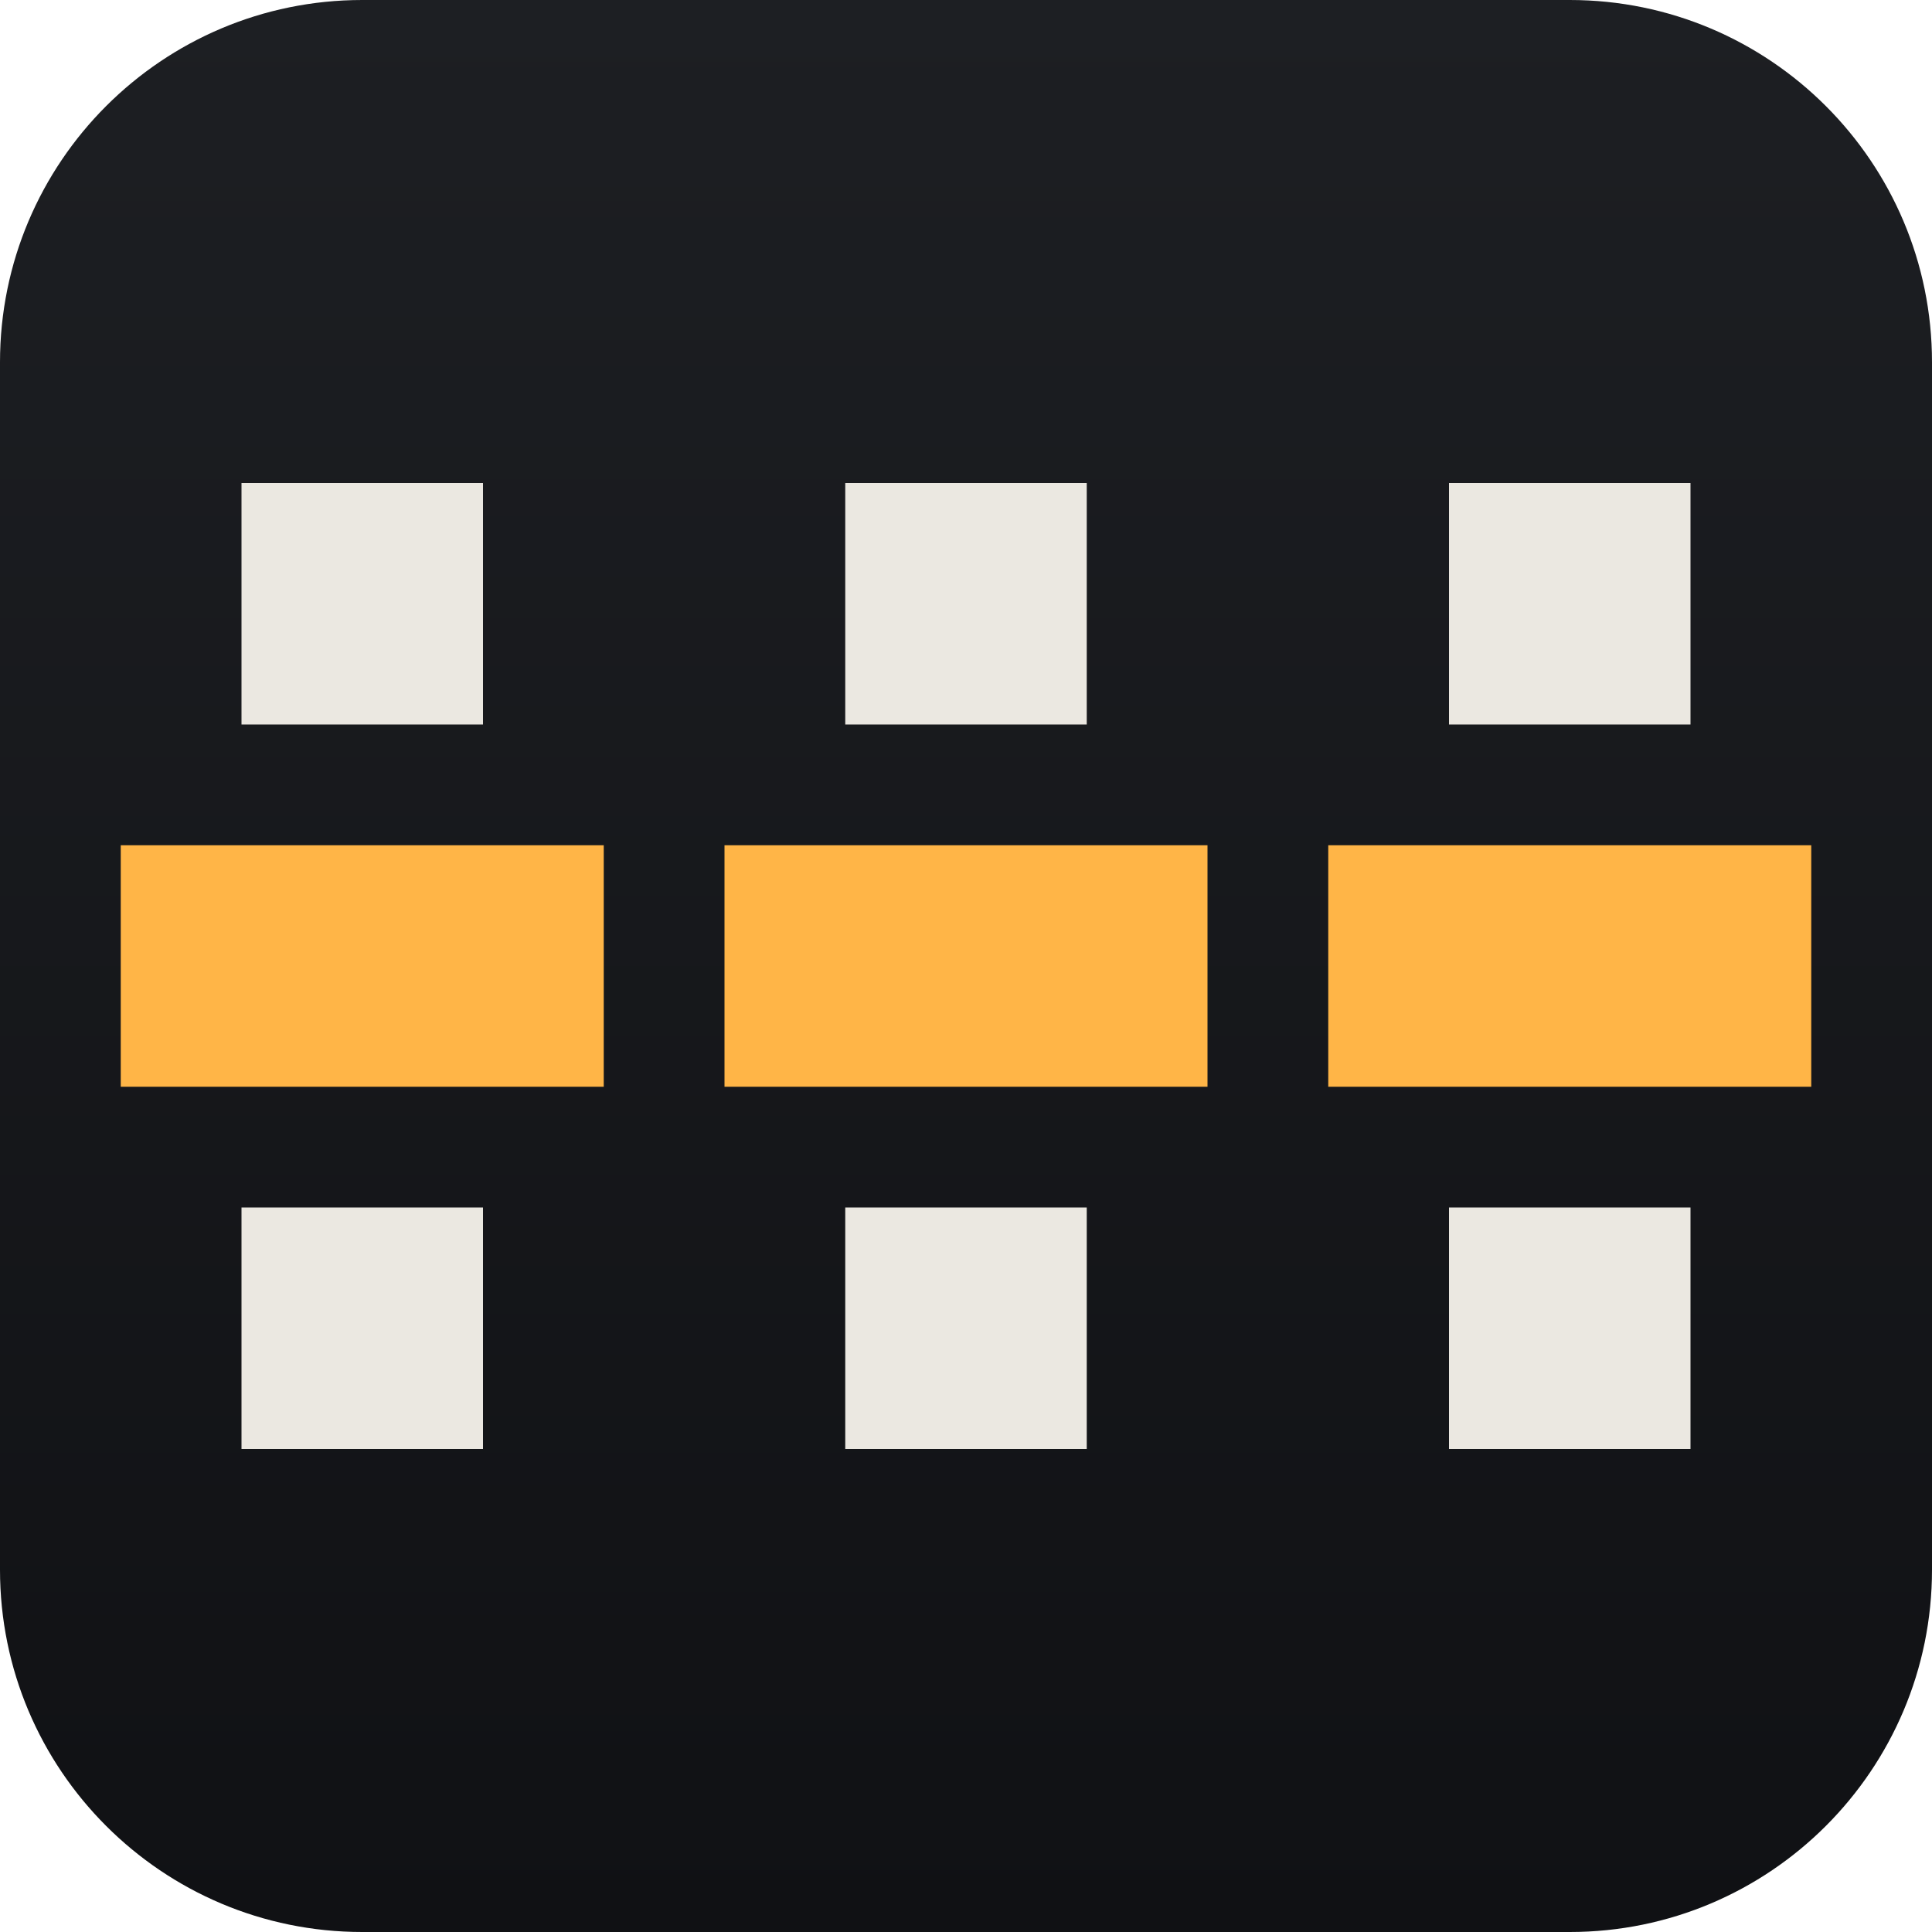
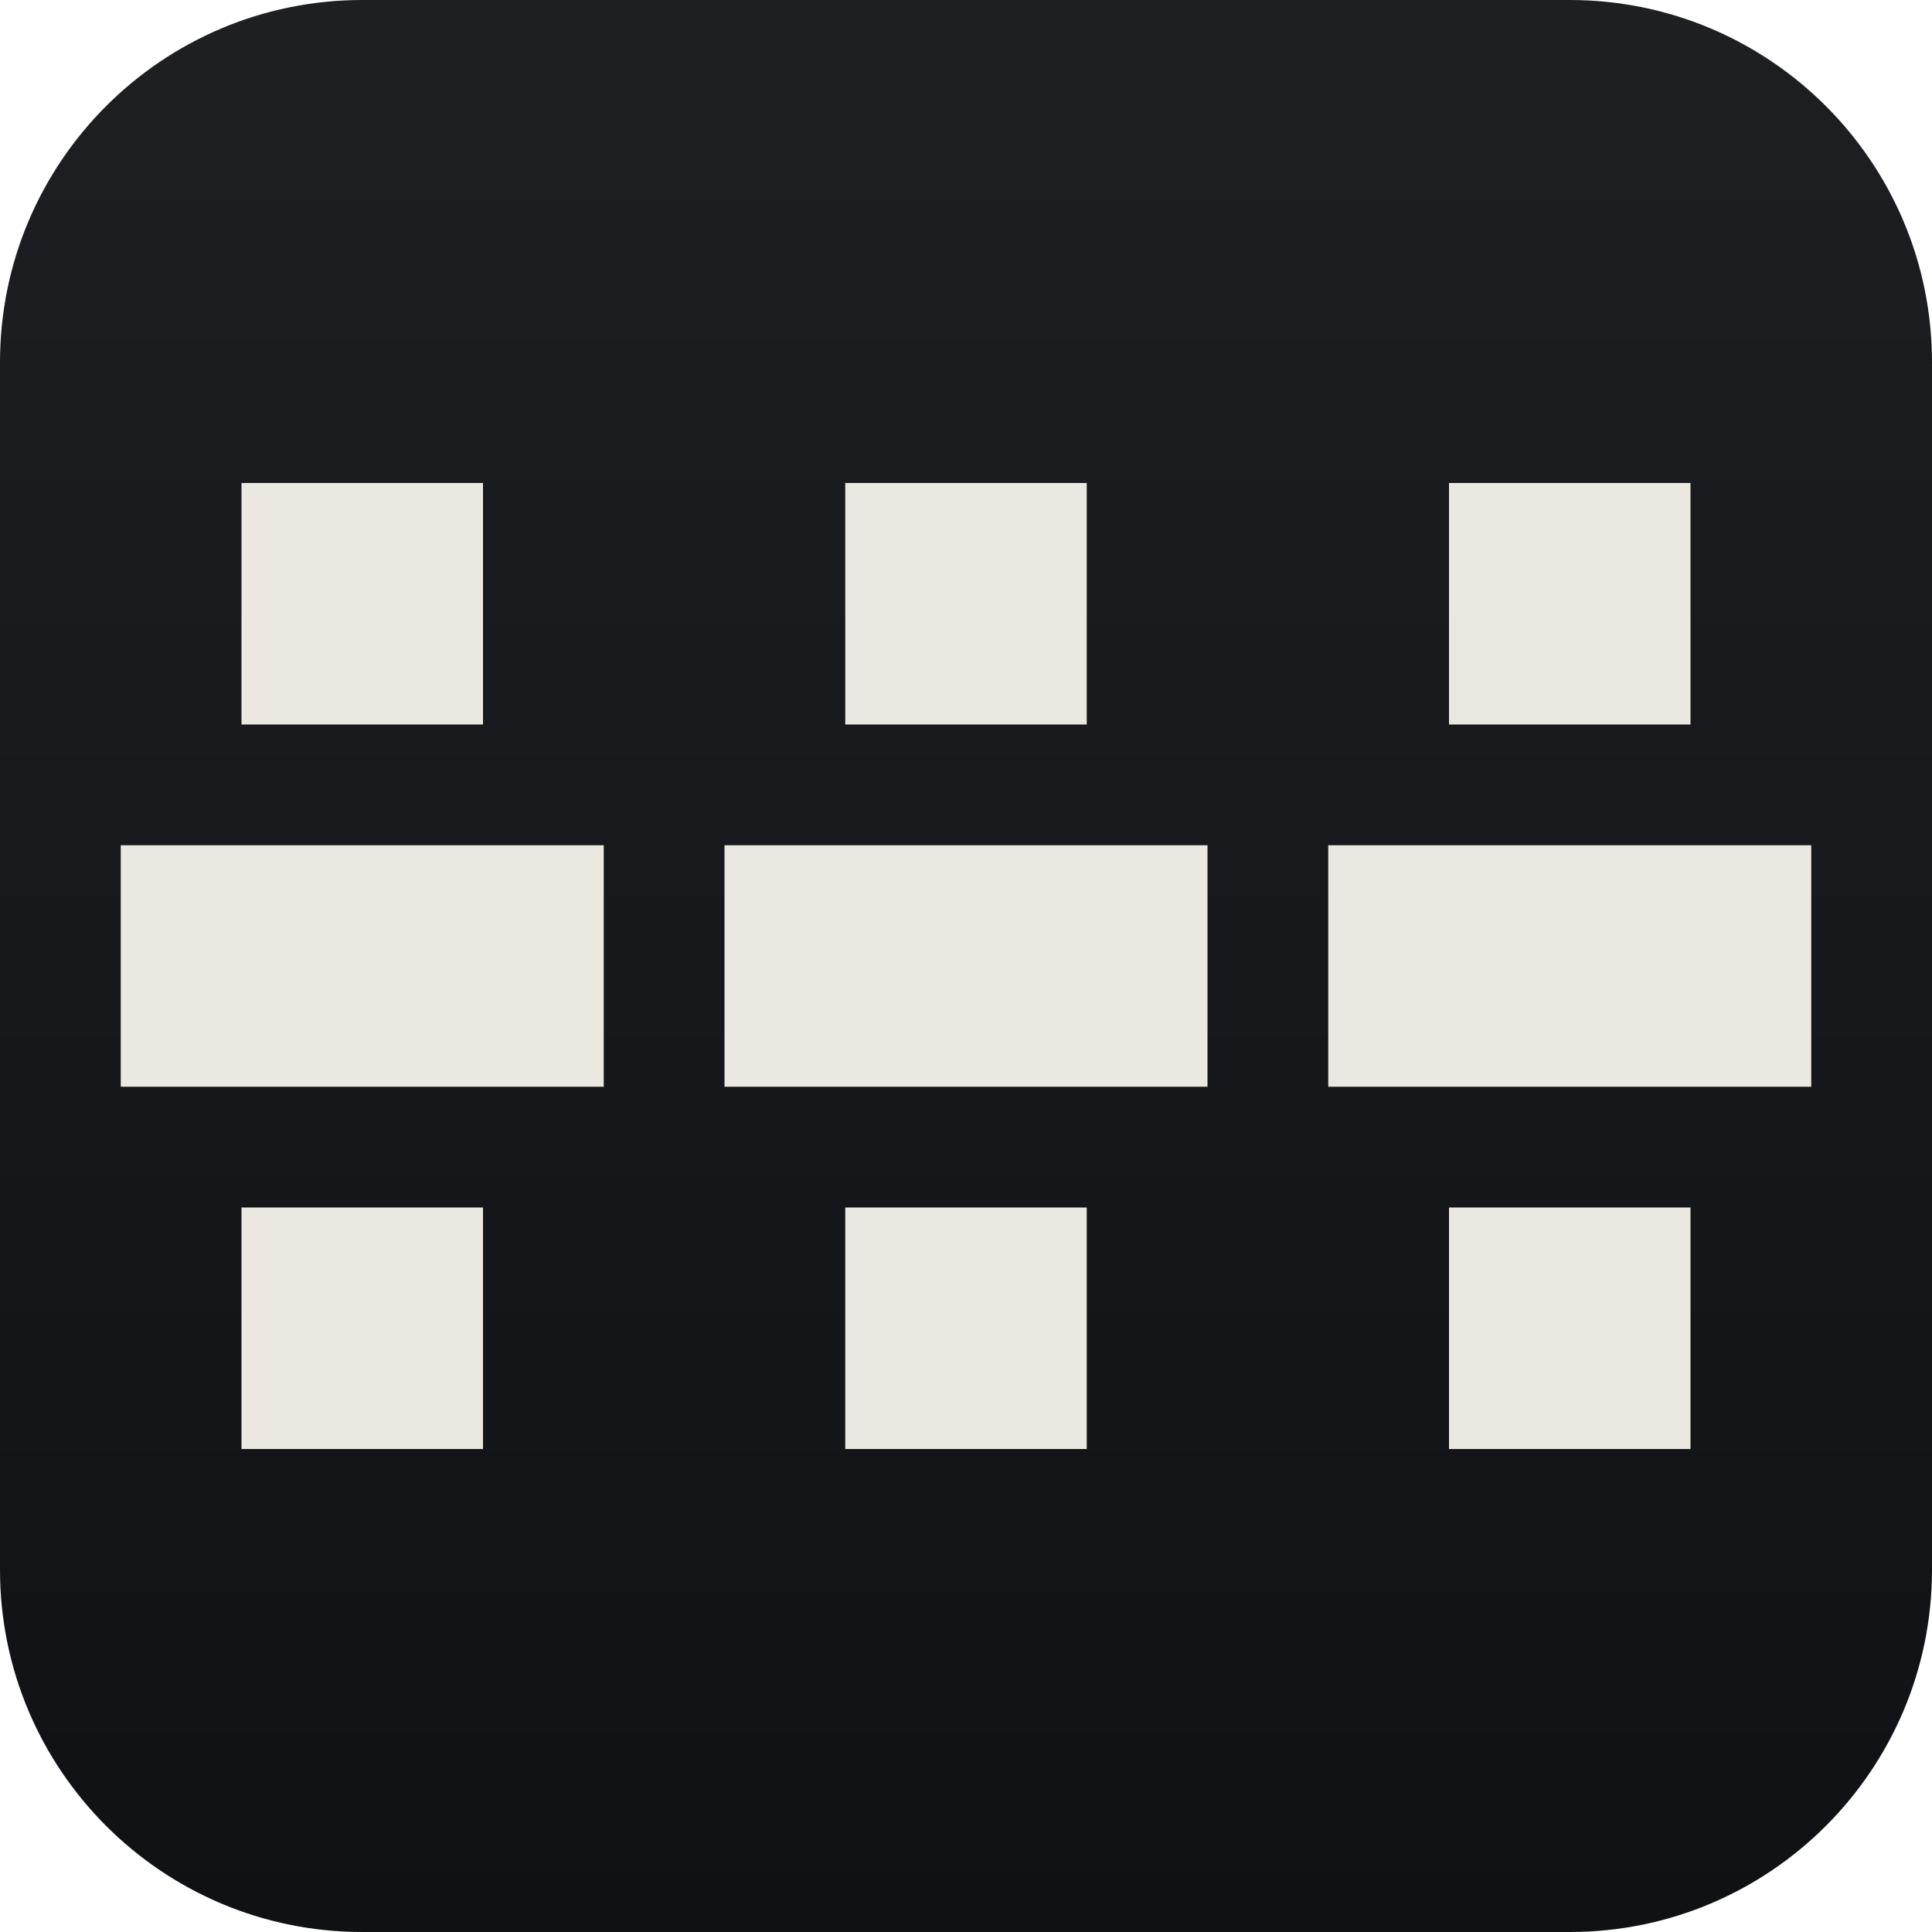
<svg xmlns="http://www.w3.org/2000/svg" width="16" height="16" viewBox="0 0 16 16" role="img" aria-label="SOS">
  <defs>
    <linearGradient id="tile" x1="0" y1="0" x2="0" y2="1">
      <stop offset="0" stop-color="#1d1f23" />
      <stop offset="1" stop-color="#101114" />
    </linearGradient>
  </defs>
  <rect x="0" y="0" width="16" height="16" rx="3" fill="url(#tile)" />
  <g id="mark">
    <rect x="2" y="4" width="2" height="2" rx="0" fill="#ebe8e1" />
    <rect x="7" y="4" width="2" height="2" rx="0" fill="#ebe8e1" />
    <rect x="12" y="4" width="2" height="2" rx="0" fill="#ebe8e1" />
-     <rect x="1" y="7" width="4" height="2" rx="0" fill="#ffb547" />
-     <rect x="6" y="7" width="4" height="2" rx="0" fill="#ffb547" />
-     <rect x="11" y="7" width="4" height="2" rx="0" fill="#ffb547" />
+     <rect x="1" y="7" width="4" height="2" rx="0" fill="#ebe8e1" />
+     <rect x="6" y="7" width="4" height="2" rx="0" fill="#ebe8e1" />
+     <rect x="11" y="7" width="4" height="2" rx="0" fill="#ebe8e1" />
    <rect x="2" y="10" width="2" height="2" rx="0" fill="#ebe8e1" />
    <rect x="7" y="10" width="2" height="2" rx="0" fill="#ebe8e1" />
    <rect x="12" y="10" width="2" height="2" rx="0" fill="#ebe8e1" />
  </g>
</svg>
